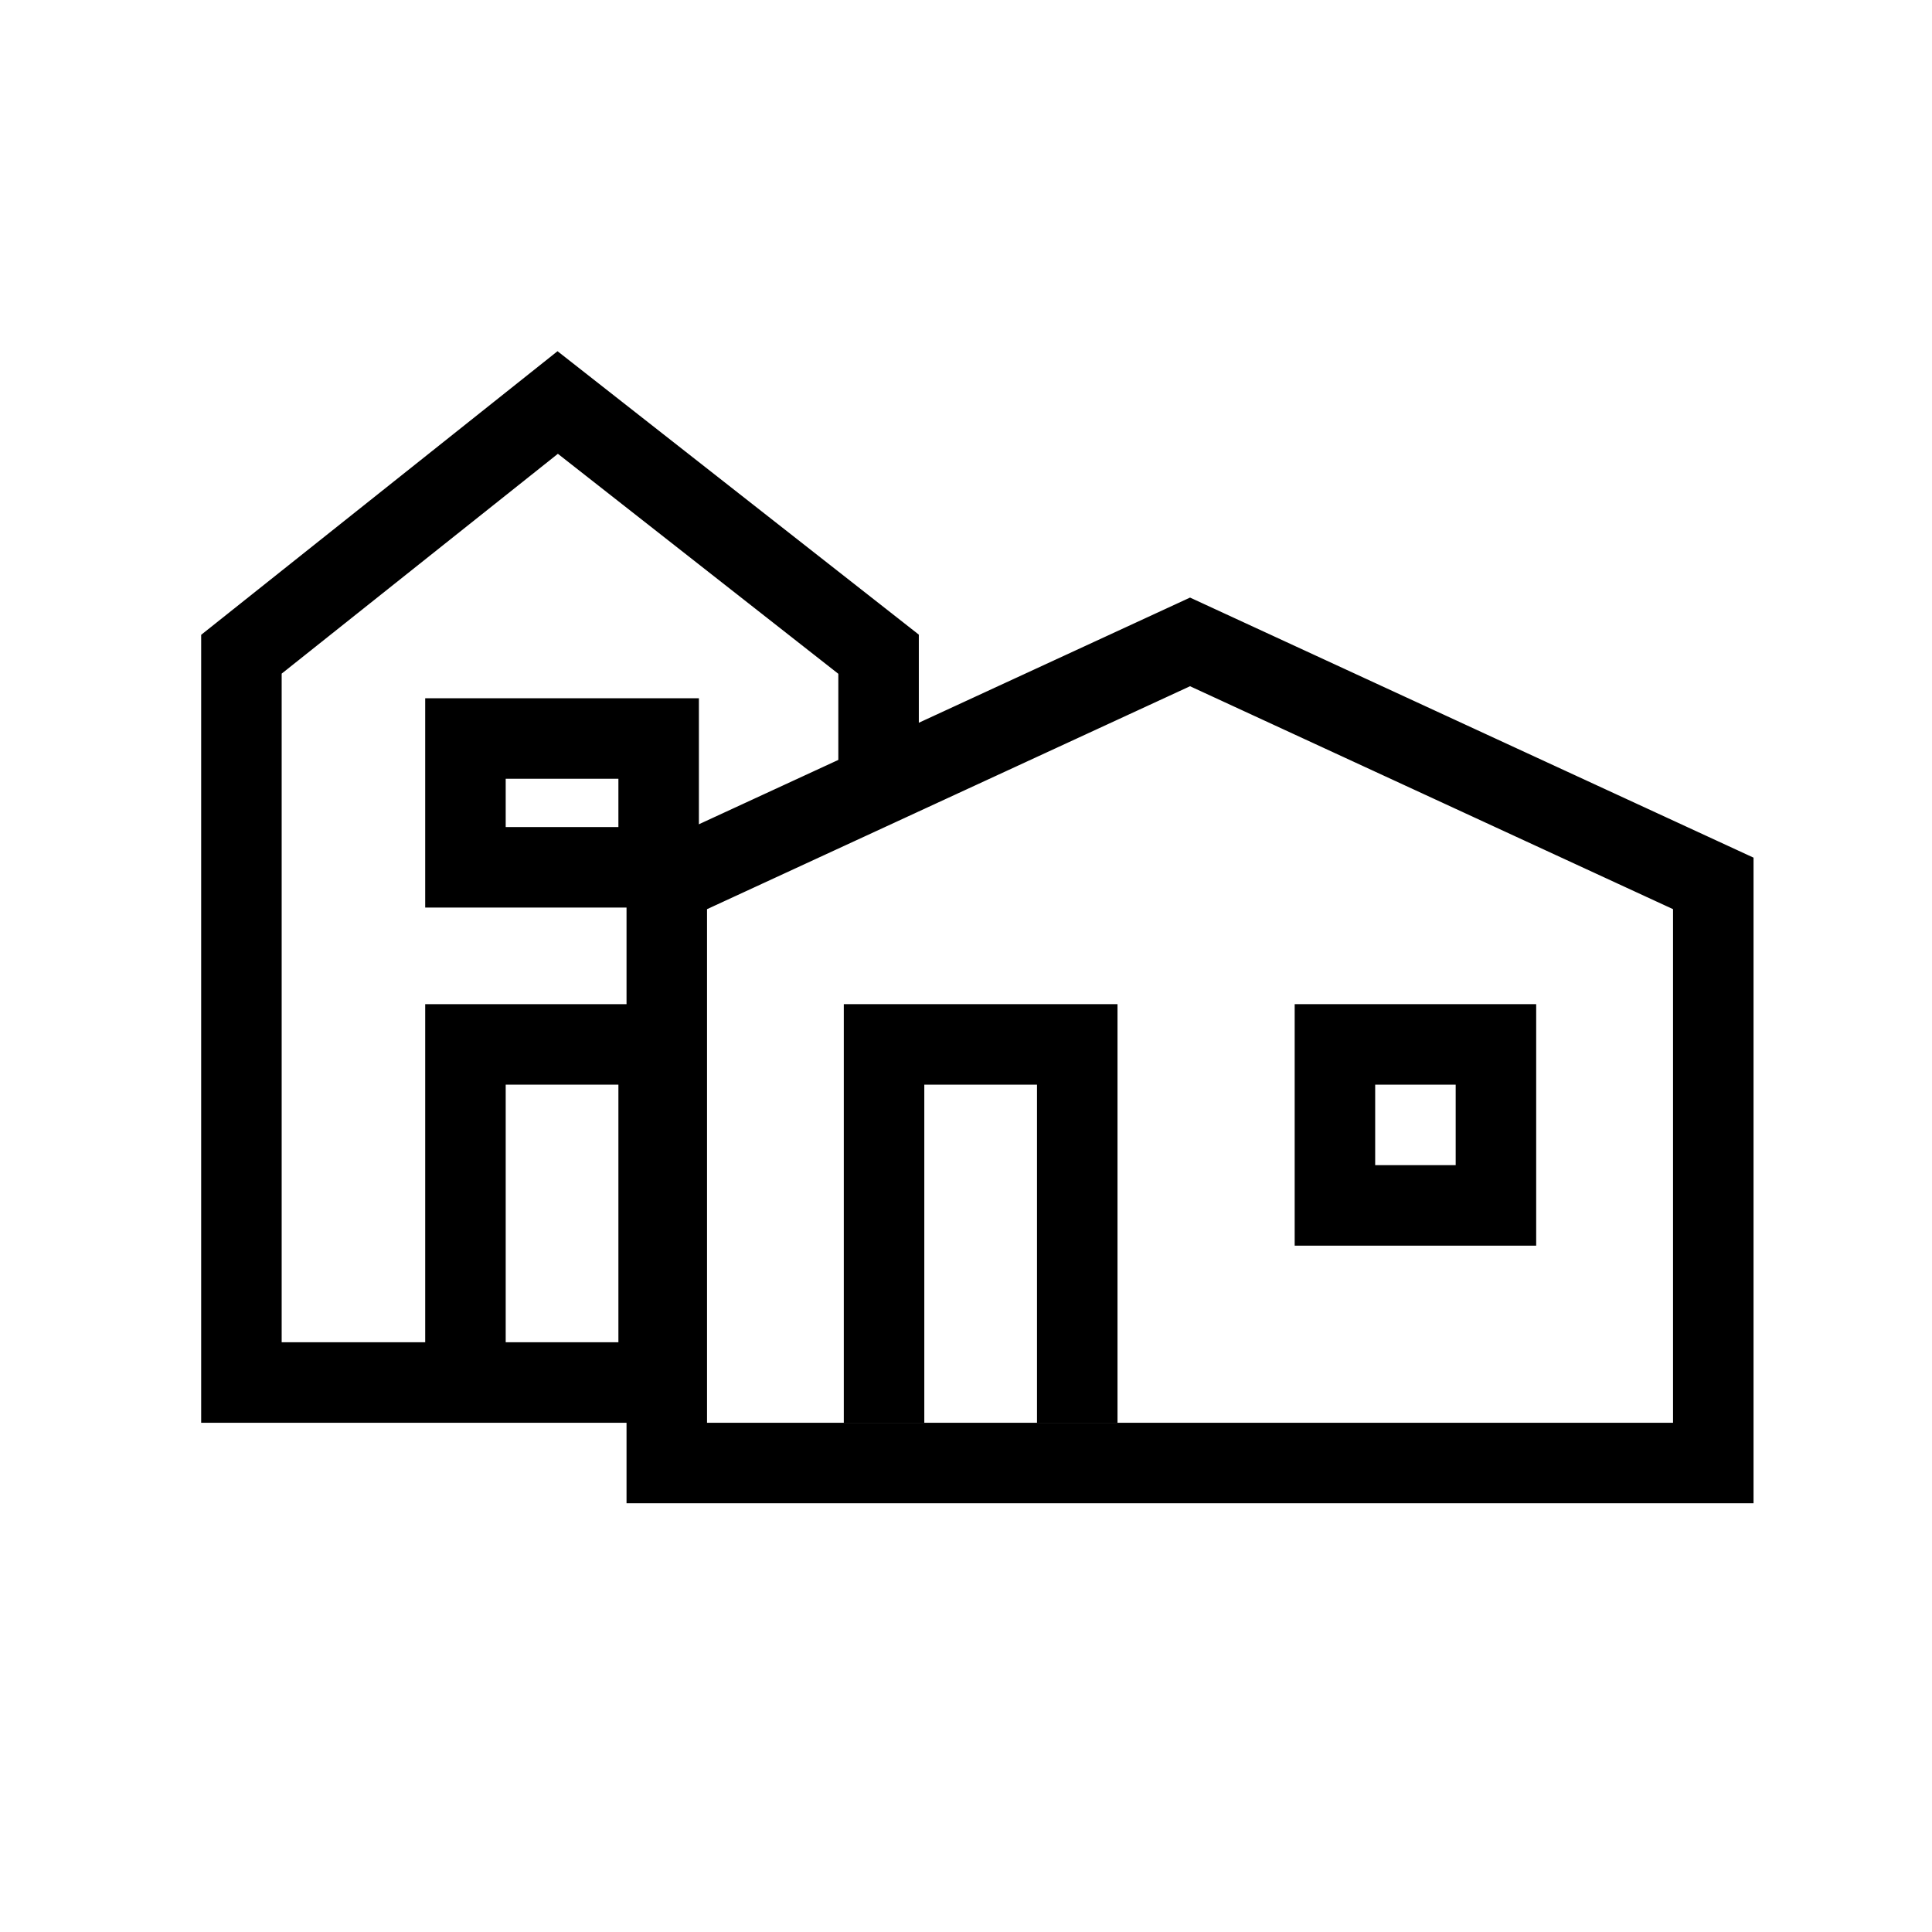
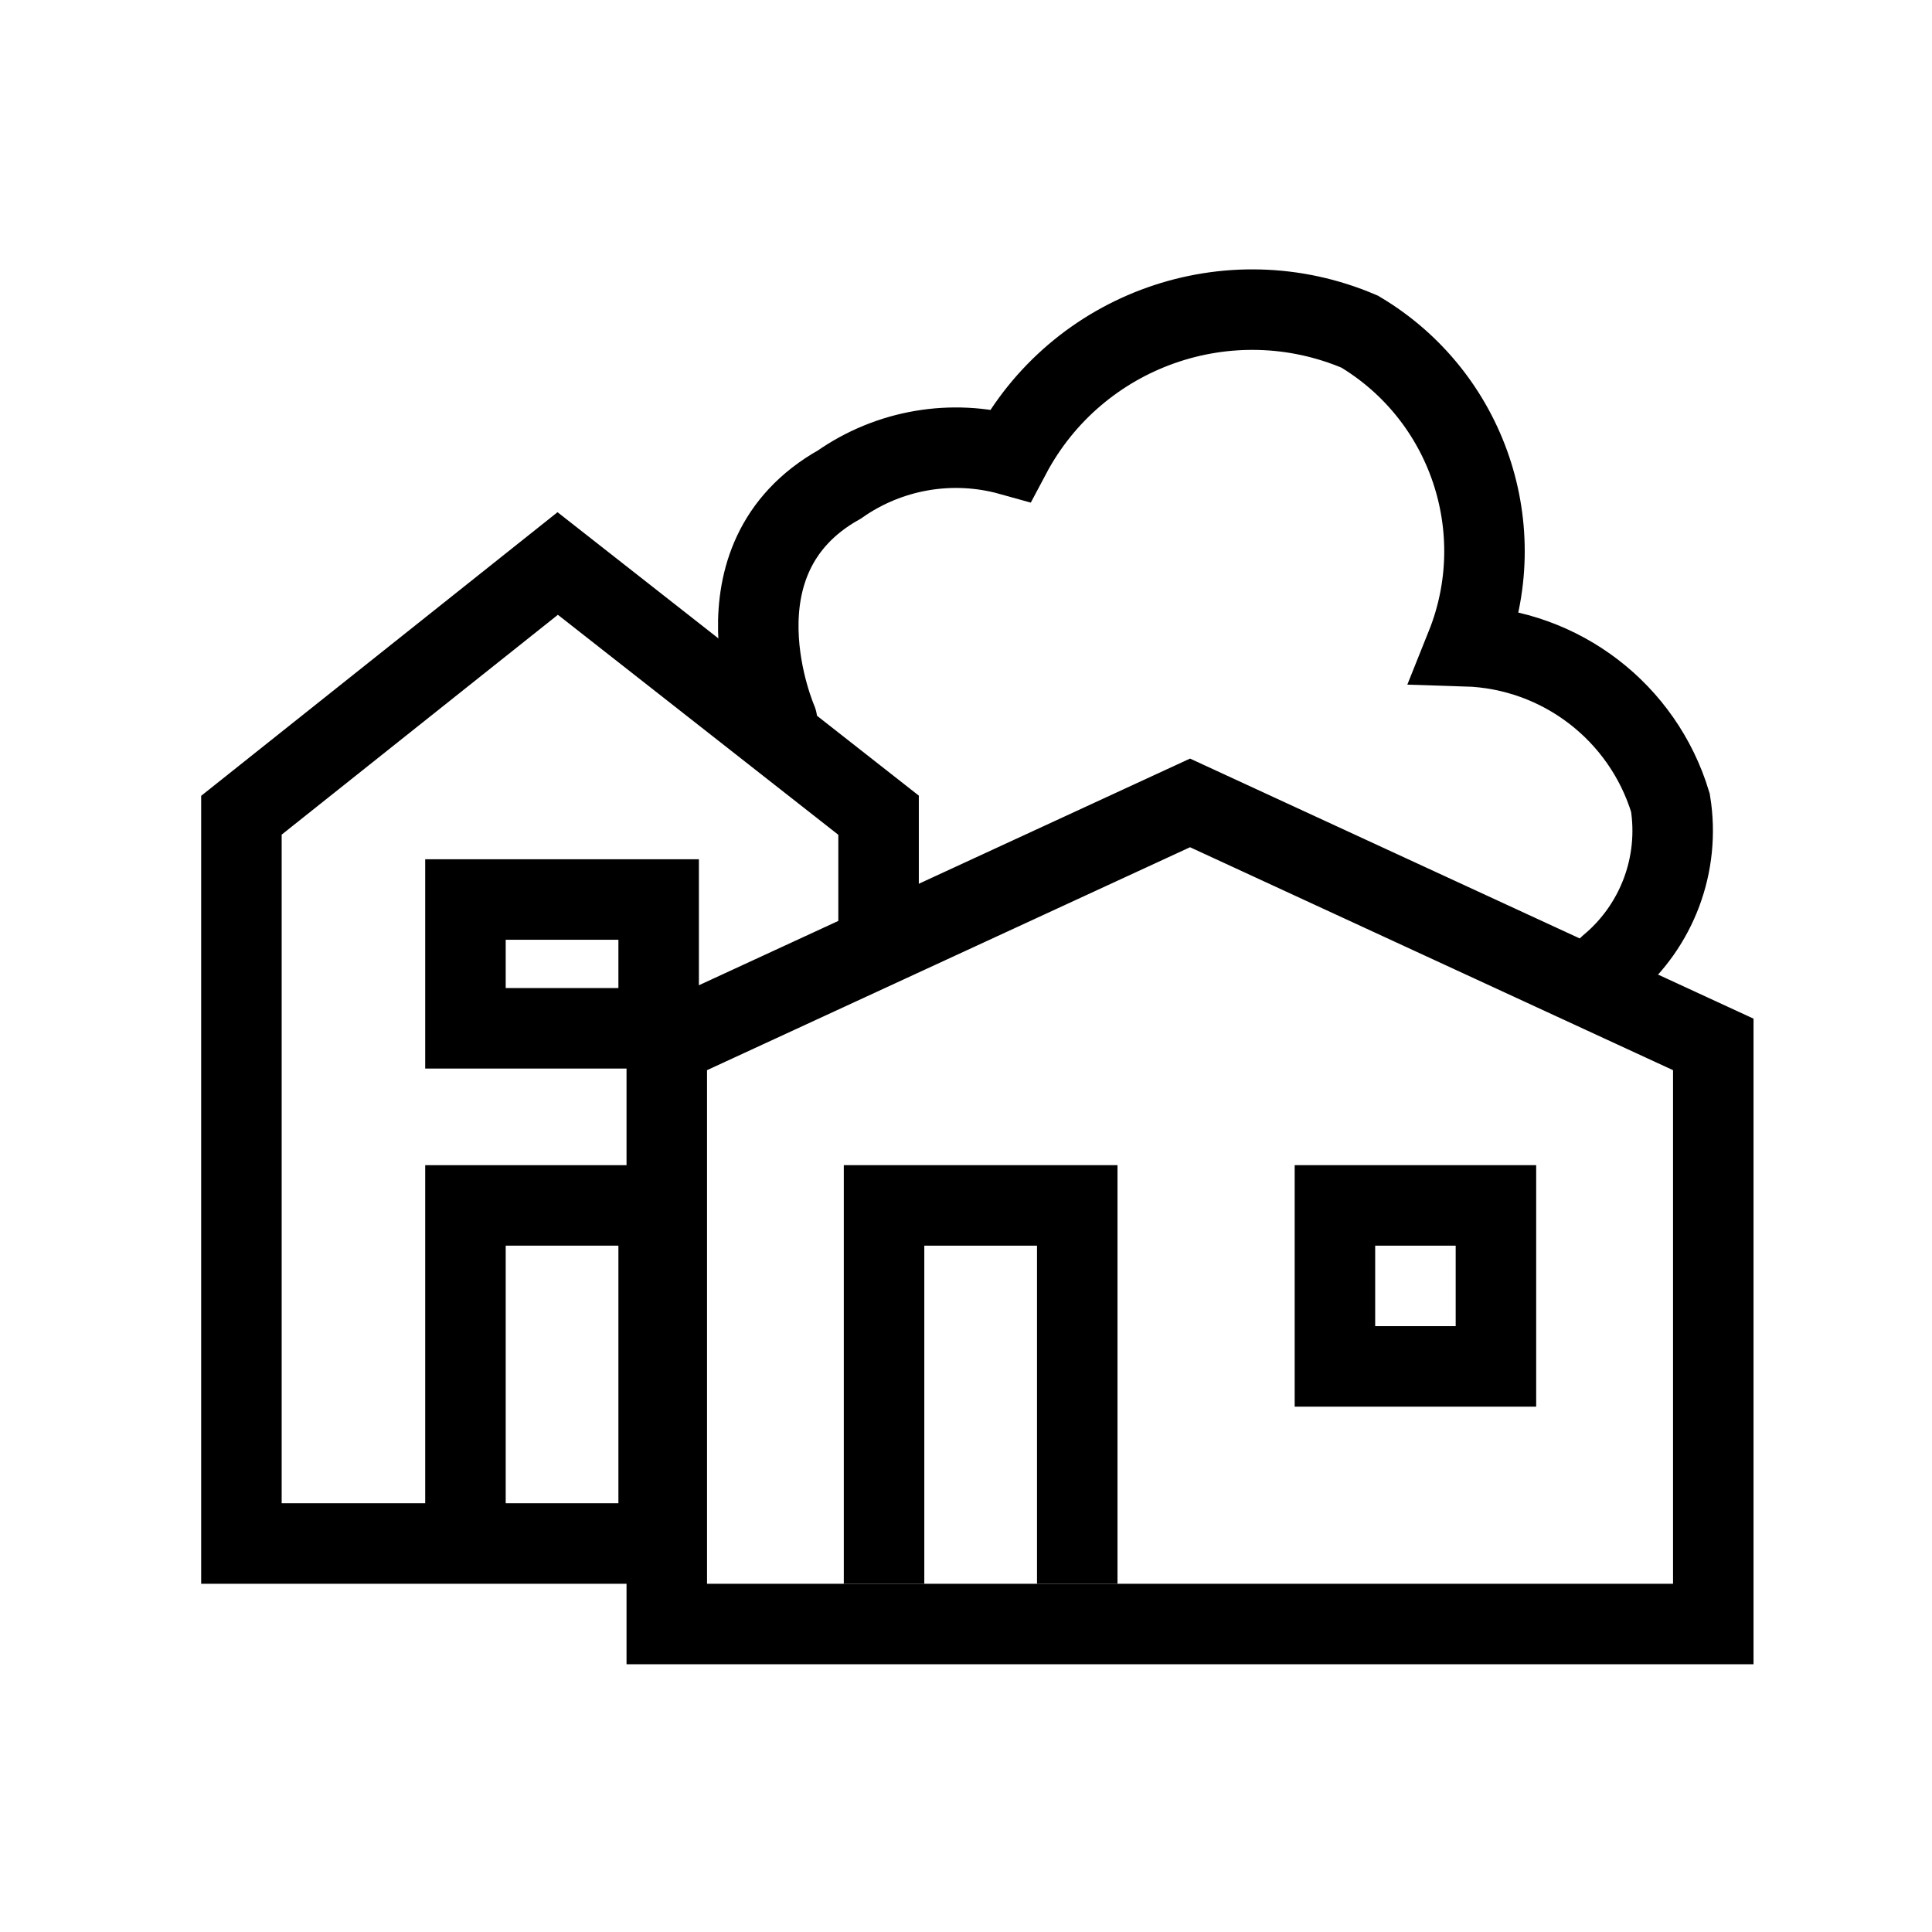
<svg xmlns="http://www.w3.org/2000/svg" width="24" height="24" viewBox="0 0 24 24">
  <g id="icon-housing" transform="translate(-56 -633)">
-     <g id="school" transform="translate(56.982 631.174)">
+     <g id="school" transform="translate(56.982 633.174)">
      <path id="Path_1045" data-name="Path 1045" d="M28,51.2V47h2.4v4.2H25.217V42.153l3.929-3.127,3.986,3.127v1.315" transform="translate(-23.2 -32.2)" fill="none" stroke="#000" stroke-linecap="square" stroke-miterlimit="10" stroke-width="1" />
      <rect id="Rectangle_1003" data-name="Rectangle 1003" width="2.4" height="1.6" transform="translate(4.8 11)" fill="none" stroke="#000" stroke-linecap="square" stroke-miterlimit="10" stroke-width="1" />
      <path id="Path_1047" data-name="Path 1047" d="M30.4,52.2V48H28v4.2" transform="translate(-18 -33.2)" fill="none" stroke="#000" stroke-linecap="square" stroke-miterlimit="10" stroke-width="1" />
      <rect id="Rectangle_1004" data-name="Rectangle 1004" width="2" height="2" transform="translate(15.601 14.8)" fill="none" stroke="#000" stroke-linecap="square" stroke-miterlimit="10" stroke-width="1" />
      <path id="Path_1046" data-name="Path 1046" d="M20,24l-6.5-3L7,24v7.2H20Z" transform="translate(0.301 -11.2)" fill="rgba(255,255,255,0)" stroke="#000" stroke-linecap="square" stroke-miterlimit="10" stroke-width="1" />
+       <path id="Path_1160" data-name="Path 1160" d="M12460.653,523.954s-.879-2.01.776-2.936a2.52,2.52,0,0,1,2.123-.364,3.4,3.4,0,0,1,4.339-1.534,3.173,3.173,0,0,1,1.322,3.907,2.74,2.74,0,0,1,2.538,1.945,2.183,2.183,0,0,1-.761,2.028" transform="translate(-12451.982 -515.174)" fill="none" stroke="#000" stroke-linecap="round" stroke-width="1" opacity="0.997" />
    </g>
    <rect id="icon-housing-2" data-name="icon-housing" width="24" height="24" transform="translate(56 633)" fill="none" />
  </g>
</svg>
